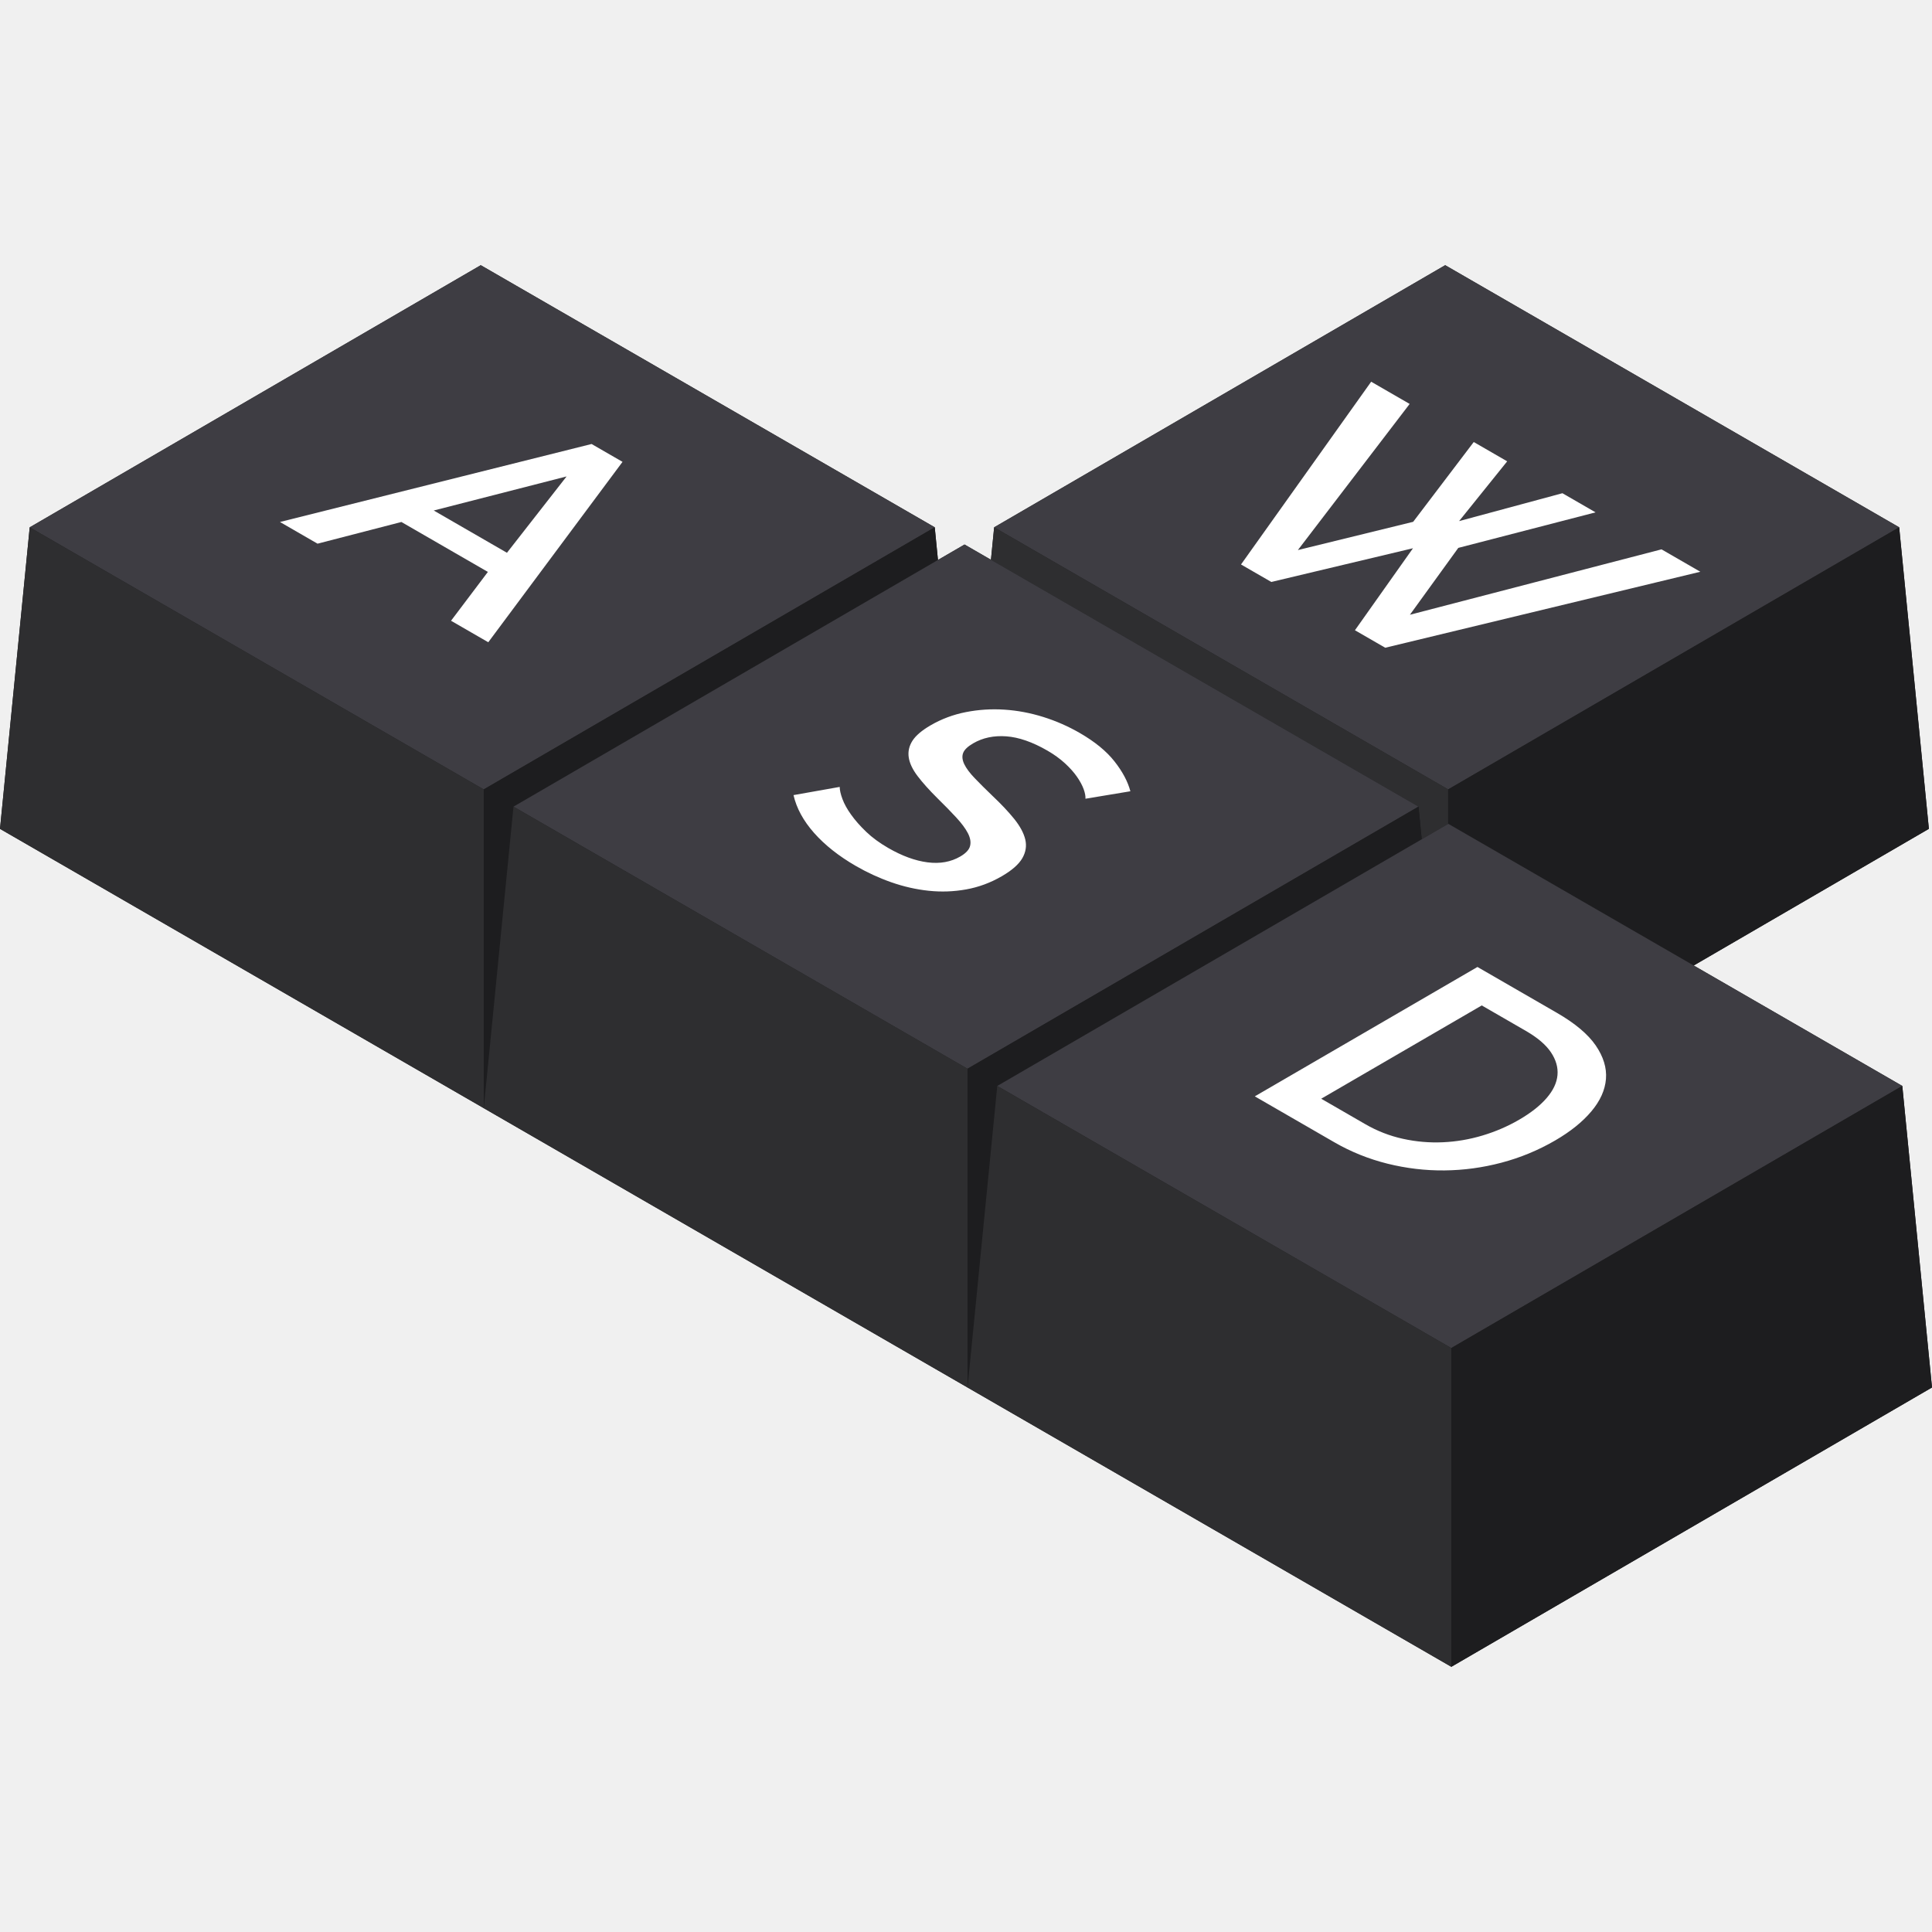
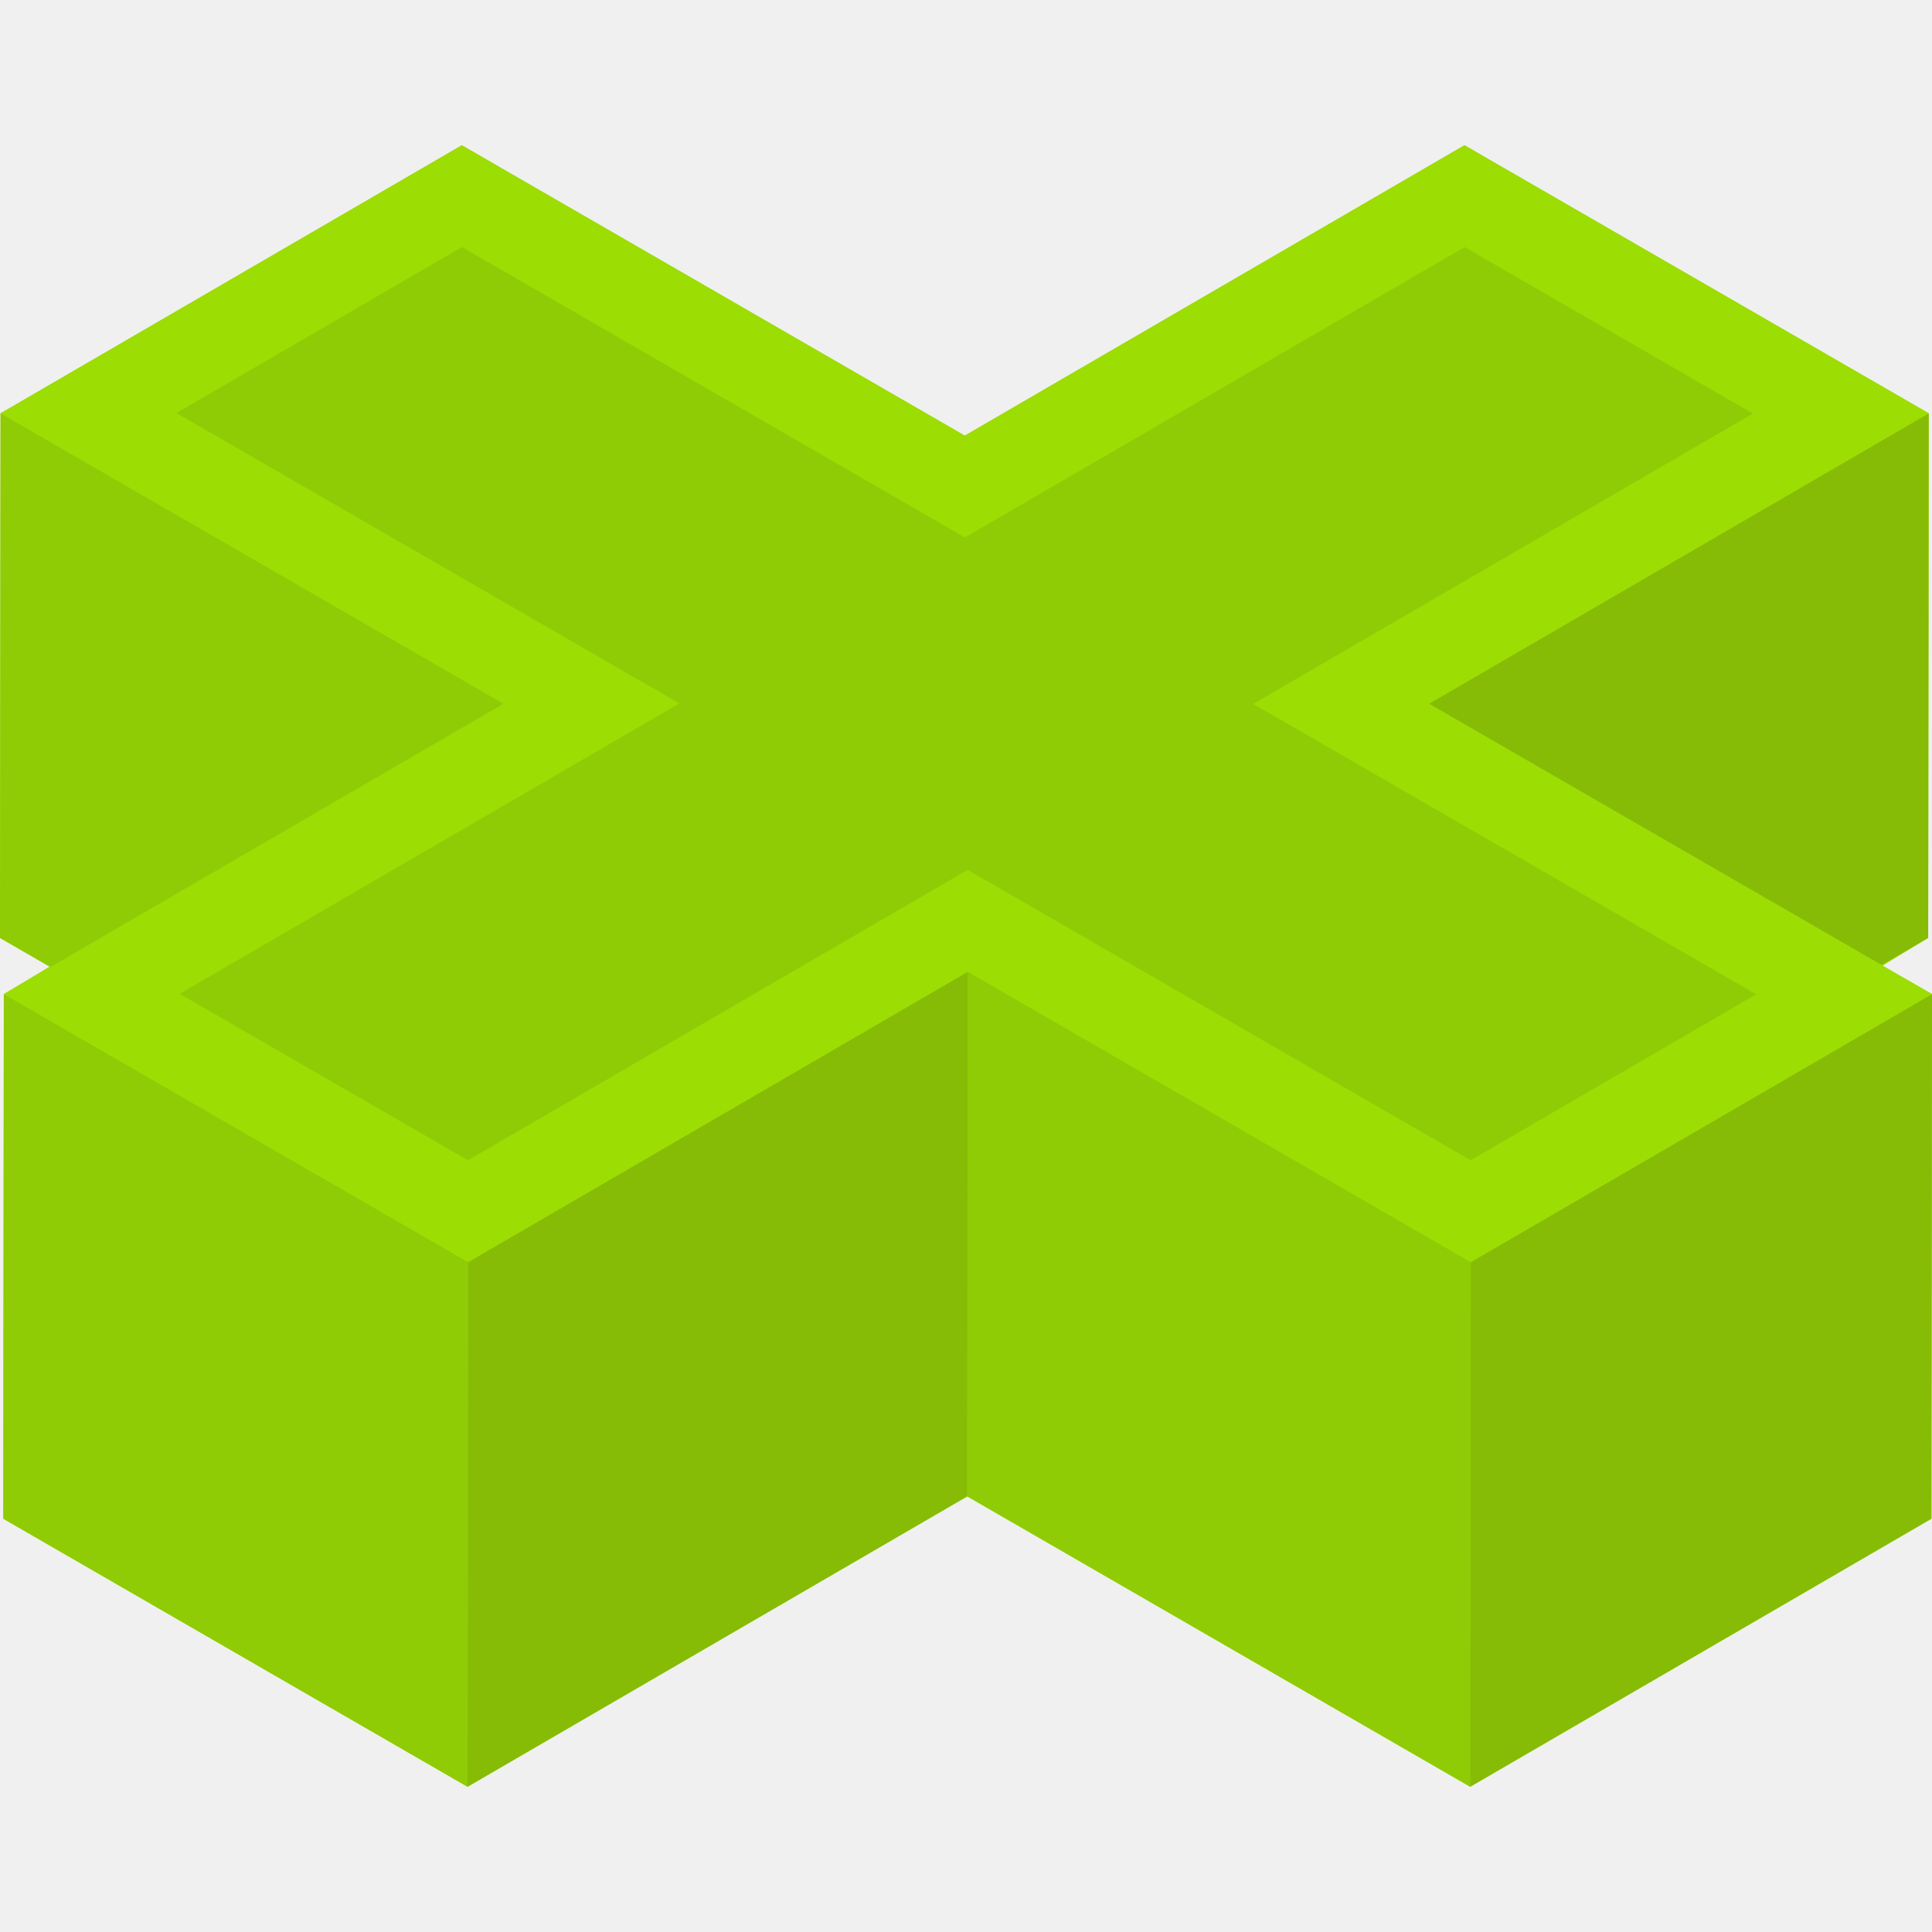
<svg xmlns="http://www.w3.org/2000/svg" version="1.1" id="Layer_1" x="0px" y="0px" viewBox="0 0 512 512" style="enable-background:new 0 0 512 512;" xml:space="preserve">
-   <polygon style="fill:#1D1D1F;" points="247.714,139.74 247.714,139.74 127.406,70.282 7.874,139.746 0,219.657 128.207,293.678  255.588,219.651 " />
-   <polygon style="fill:#3E3D43;" points="247.714,139.74 128.182,209.205 7.874,139.746 127.406,70.282 " />
-   <polygon style="fill:#2E2E30;" points="7.874,139.746 0,219.657 128.207,293.678 128.207,209.205 " />
-   <polygon style="fill:#1D1D1F;" points="247.714,139.74 255.588,219.651 128.207,293.678 128.207,209.205 " />
-   <path style="fill:#FFFFFF;" d="M114.942,135.288l35.211-9.028l-15.805,20.231L114.942,135.288 M164.975,122.397l-8.199-4.733  l-82.581,20.668l9.956,5.748l22.223-5.748l22.92,13.233l-9.766,12.94l9.87,5.699L164.975,122.397" />
-   <polygon style="fill:#1D1D1F;" points="503.299,139.738 503.299,139.738 382.992,70.279 263.461,139.744 255.585,219.654  383.793,293.675 511.173,219.649 " />
-   <polygon style="fill:#3E3D43;" points="503.299,139.738 383.767,209.202 263.461,139.744 382.992,70.279 " />
-   <polygon style="fill:#2E2E30;" points="263.461,139.744 255.585,219.654 383.793,293.675 383.793,209.202 " />
-   <polygon style="fill:#1D1D1F;" points="503.299,139.738 511.173,219.649 383.793,293.675 383.793,209.202 " />
-   <path style="fill:#FFFFFF;" d="M450.604,151.52l-10.286-5.938l-66.675,17.333l12.822-17.72l36.376-9.415l-8.784-5.072l-27.383,7.39  l12.748-15.84l-8.864-5.118l-16.056,21.148l-30.55,7.485l29.621-38.726l-10.2-5.889l-34.491,48.433l8.028,4.635l37.546-8.936  l-15.383,21.732l8.028,4.635L450.604,151.52" />
-   <polygon style="fill:#1D1D1F;" points="375.918,213.764 375.918,213.764 255.611,144.305 136.079,213.769 128.204,293.68  256.412,367.701 383.793,293.675 " />
-   <polygon style="fill:#3E3D43;" points="375.918,213.764 256.386,283.229 136.079,213.769 255.611,144.305 " />
-   <polygon style="fill:#2E2E30;" points="136.079,213.769 128.204,293.68 256.412,367.701 256.412,283.229 " />
-   <polygon style="fill:#1D1D1F;" points="375.918,213.764 383.793,293.675 256.412,367.701 256.412,283.229 " />
-   <path style="fill:#FFFFFF;" d="M286.141,194.243c-3.065-1.769-6.303-3.188-9.692-4.248c-3.406-1.064-6.822-1.707-10.268-1.93  c-3.452-0.227-6.851-0.009-10.209,0.65c-3.357,0.659-6.478,1.829-9.359,3.503c-2.327,1.352-3.929,2.718-4.811,4.1  c-0.882,1.389-1.208,2.849-0.978,4.396c0.23,1.546,1.016,3.204,2.363,4.977c1.342,1.769,3.11,3.732,5.287,5.892  c1.904,1.864,3.551,3.555,4.948,5.069c1.397,1.513,2.419,2.889,3.067,4.126c0.642,1.241,0.846,2.367,0.597,3.381  c-0.238,1.015-1.111,1.956-2.608,2.826c-2.491,1.447-5.378,1.967-8.657,1.546c-3.289-0.42-6.765-1.694-10.444-3.818  c-2.285-1.32-4.227-2.741-5.822-4.271c-1.596-1.53-2.925-3.036-3.981-4.517c-1.068-1.481-1.836-2.872-2.319-4.179  c-0.484-1.3-0.722-2.373-0.726-3.207l-12.241,2.173c0.796,3.476,2.617,6.824,5.469,10.041c2.858,3.22,6.541,6.133,11.06,8.742  c3.008,1.737,6.139,3.178,9.398,4.32c3.259,1.142,6.557,1.894,9.896,2.245c3.334,0.354,6.655,0.236,9.961-0.362  c3.301-0.595,6.445-1.763,9.439-3.503c2.66-1.546,4.454-3.122,5.397-4.73c0.932-1.608,1.201-3.266,0.806-4.974  c-0.406-1.707-1.374-3.516-2.91-5.437c-1.541-1.91-3.457-3.946-5.747-6.105c-1.846-1.772-3.425-3.338-4.737-4.71  c-1.311-1.366-2.236-2.606-2.775-3.716c-0.528-1.11-0.635-2.101-0.306-2.971c0.329-0.87,1.214-1.72,2.655-2.557  c2.547-1.481,5.474-2.101,8.785-1.858c3.305,0.239,6.939,1.5,10.902,3.788c1.786,1.03,3.327,2.15,4.644,3.355  c1.31,1.208,2.377,2.4,3.188,3.575c0.811,1.176,1.401,2.268,1.77,3.286c0.363,1.015,0.52,1.858,0.473,2.531l11.908-1.979  c-0.683-2.574-2.087-5.216-4.216-7.918C293.223,199.073,290.155,196.561,286.141,194.243z" />
-   <polygon style="fill:#1D1D1F;" points="504.126,287.785 504.126,287.785 383.818,218.325 264.286,287.79 256.412,367.701  384.619,441.721 512,367.695 " />
-   <polygon style="fill:#3E3D43;" points="504.126,287.785 384.593,357.249 264.286,287.79 383.818,218.325 " />
-   <polygon style="fill:#2E2E30;" points="264.286,287.79 256.412,367.701 384.619,441.721 384.619,357.249 " />
-   <polygon style="fill:#1D1D1F;" points="504.126,287.785 512,367.695 384.619,441.721 384.619,357.249 " />
-   <path style="fill:#FFFFFF;" d="M350.138,291.172l42.541-24.722l11.707,6.759c3.065,1.769,5.275,3.654,6.623,5.65  c1.337,1.996,1.922,4.015,1.74,6.056c-0.181,2.048-1.144,4.077-2.884,6.09c-1.74,2.012-4.161,3.919-7.262,5.722  c-3.045,1.769-6.29,3.168-9.73,4.198c-3.44,1.031-6.939,1.628-10.497,1.786c-3.553,0.161-7.085-0.144-10.586-0.915  c-3.512-0.771-6.824-2.062-9.945-3.864L350.138,291.172 M412.617,268.426l-21.078-12.169l-59.002,34.288l21.078,12.169  c4.406,2.544,9.104,4.431,14.087,5.673c4.977,1.237,10.013,1.835,15.097,1.786c5.083-0.049,10.123-0.732,15.114-2.052  s9.741-3.283,14.226-5.889c4.045-2.35,7.238-4.917,9.585-7.705c2.348-2.787,3.635-5.65,3.873-8.594  c0.233-2.948-0.679-5.909-2.719-8.886C420.826,274.069,417.41,271.193,412.617,268.426" />
+   <polygon style="fill:#9CDD03;" points="498.752,256 510.982,248.563 511.134,109.523 388.099,38.49 255.676,115.446 122.386,38.491  0.152,109.526 0,248.566 13.144,256.154 1.018,263.437 0.866,402.477 123.901,473.51 256.324,396.554 389.614,473.509  511.848,402.474 512,263.434 " />
+   <polygon style="fill:#86BC06;" points="511.134,109.523 510.982,248.563 378.559,325.519 378.71,186.48 " />
+   <g>
+     <polygon style="fill:#8FCC05;" points="133.441,186.481 133.29,325.52 0,248.566 0.152,109.526  " />
+     <polygon style="fill:#8FCC05;" points="389.766,334.47 389.614,473.509 256.324,396.554 256.475,257.514  " />
+   </g>
+   <polygon style="fill:#86BC06;" points="512,263.434 511.848,402.474 389.614,473.509 389.766,334.47 " />
+   <polygon style="fill:#8FCC05;" points="124.052,334.471 123.901,473.51 0.866,402.477 1.018,263.437 " />
+   <polygon style="fill:#86BC06;" points="256.475,257.514 256.324,396.554 123.901,473.51 124.052,334.471 " />
+   <polygon style="fill:#9CDD03;" points="511.134,109.523 378.71,186.48 512,263.434 389.766,334.47 256.475,257.514 124.052,334.471  1.018,263.437 133.441,186.481 0.152,109.526 122.386,38.491 255.676,115.446 388.099,38.49 " />
+   <polygon style="fill:#8FCC05;" points="47.622,263.371 180.045,186.415 46.755,109.459 122.424,65.486 255.714,142.44  388.137,65.484 464.529,109.59 332.106,186.546 465.396,263.5 389.727,307.475 256.437,230.519 124.014,307.476 " />
</svg>
